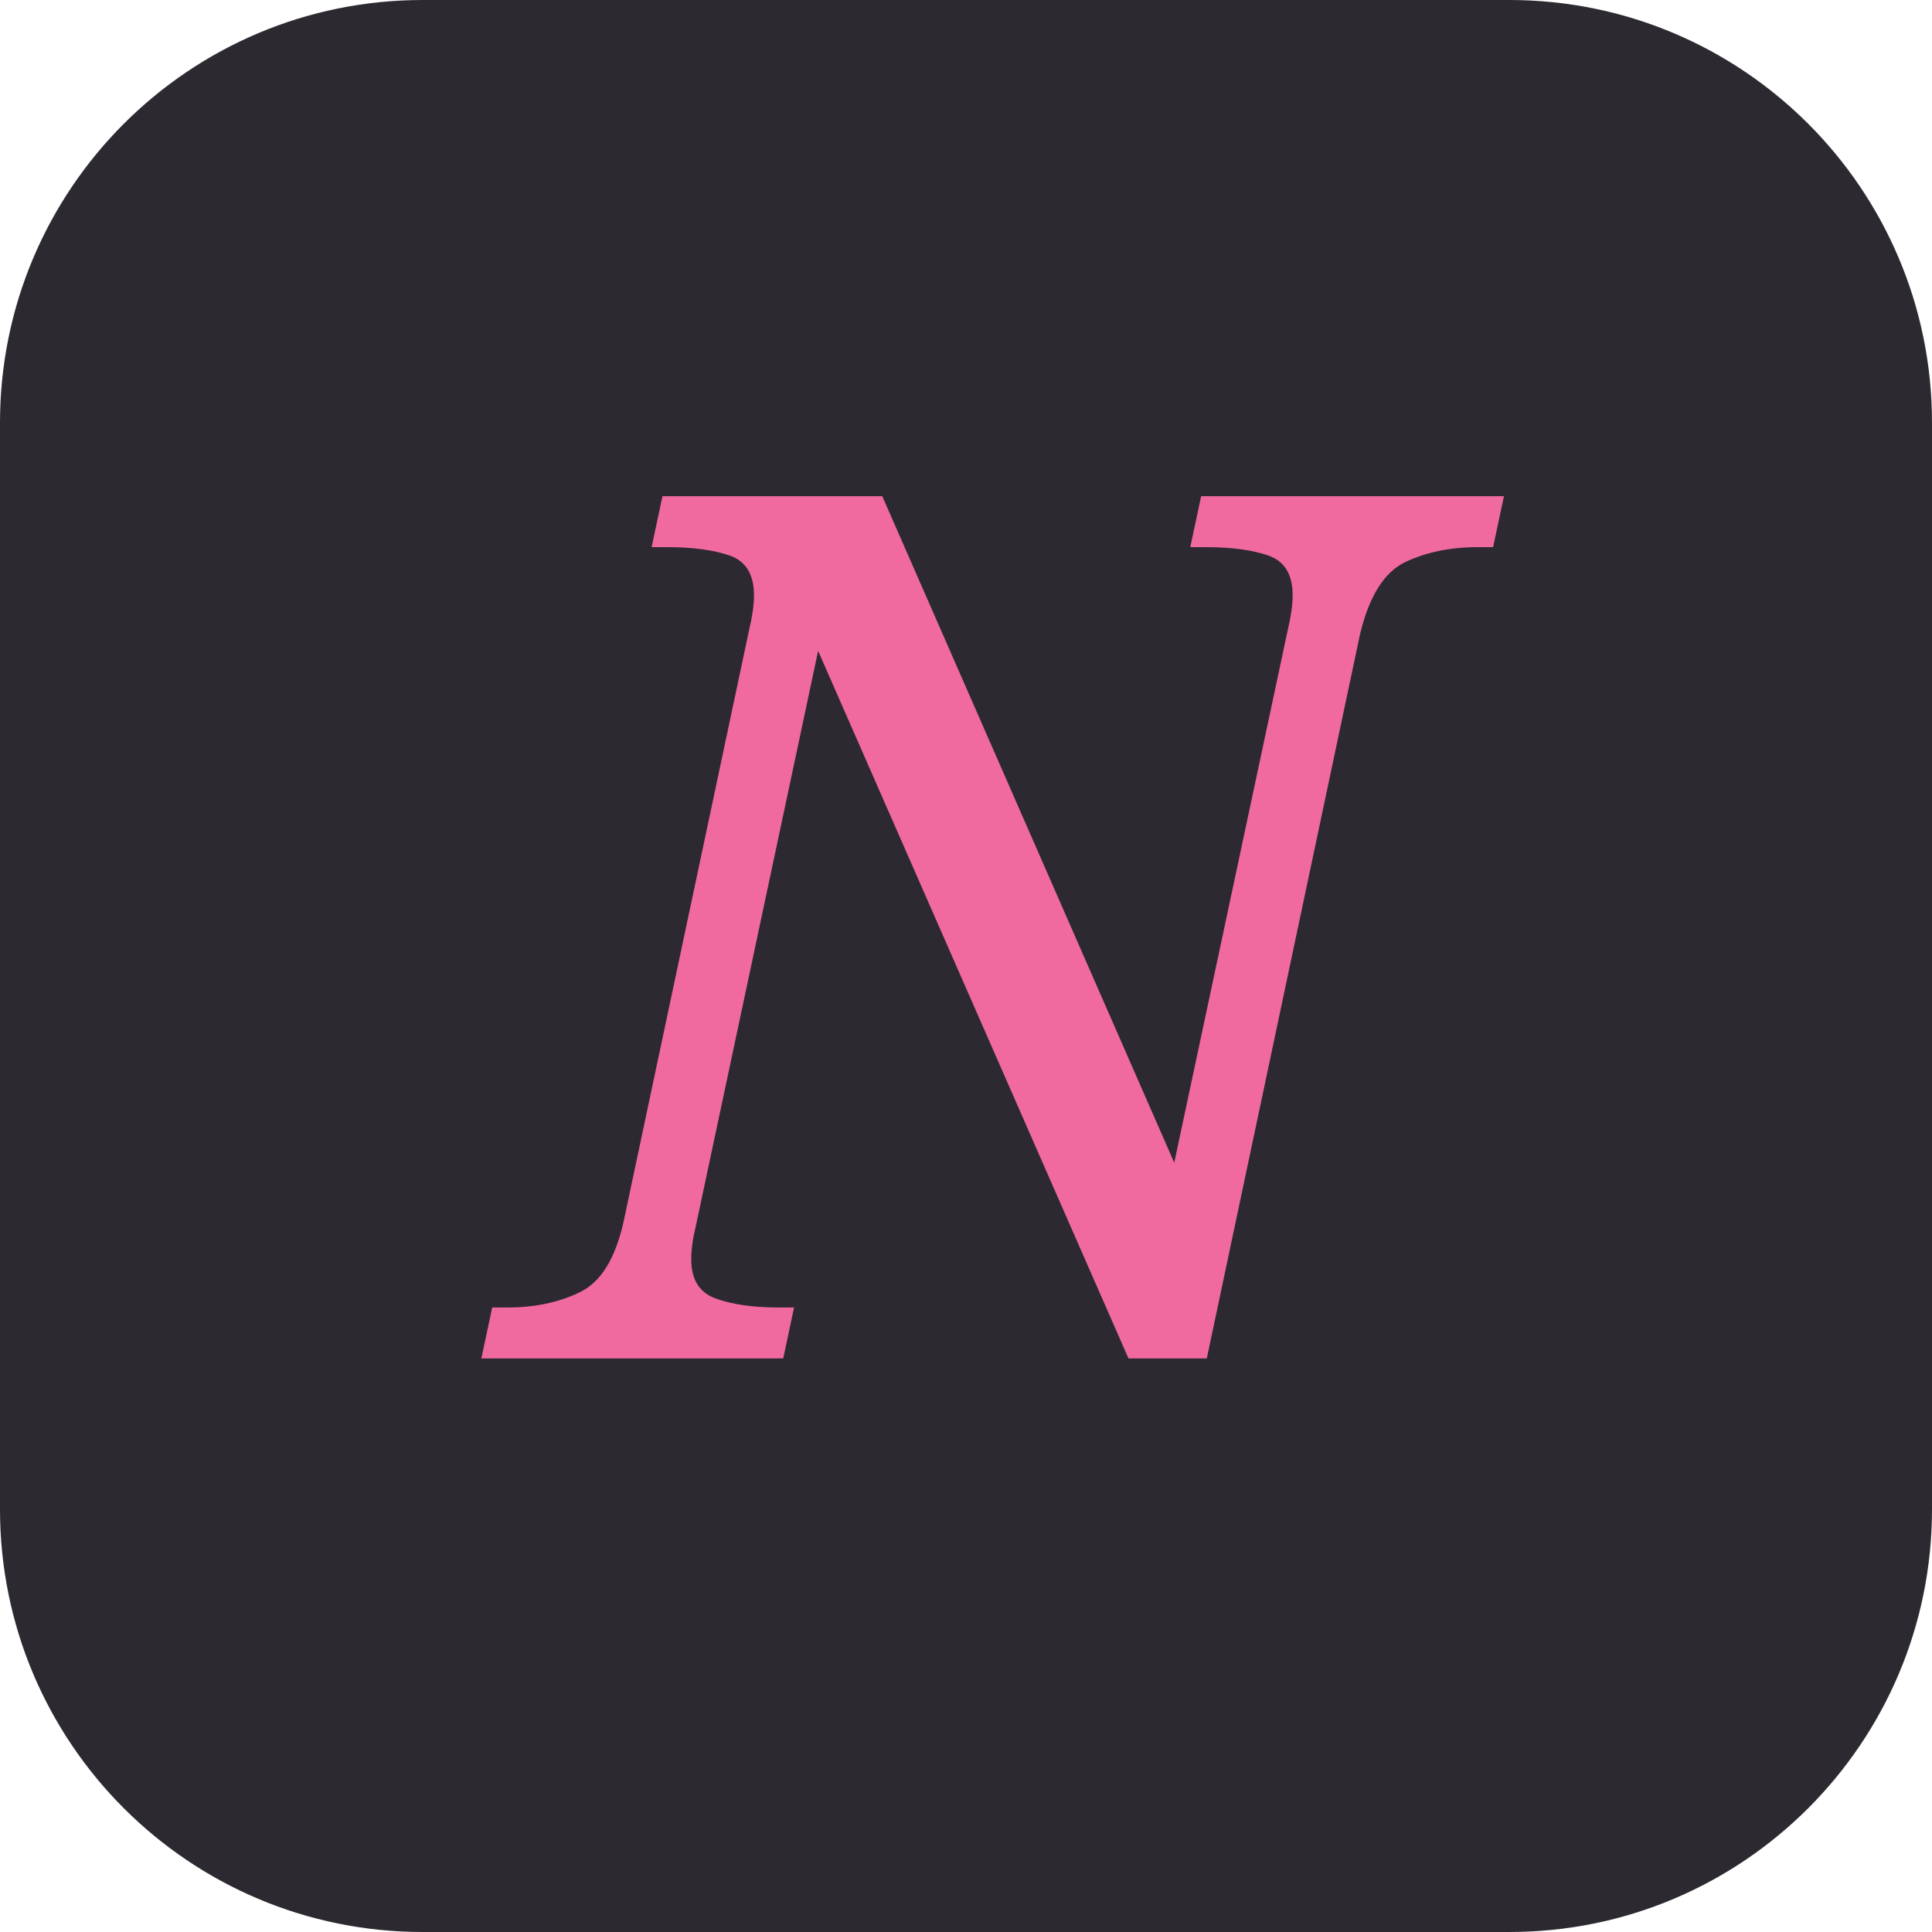
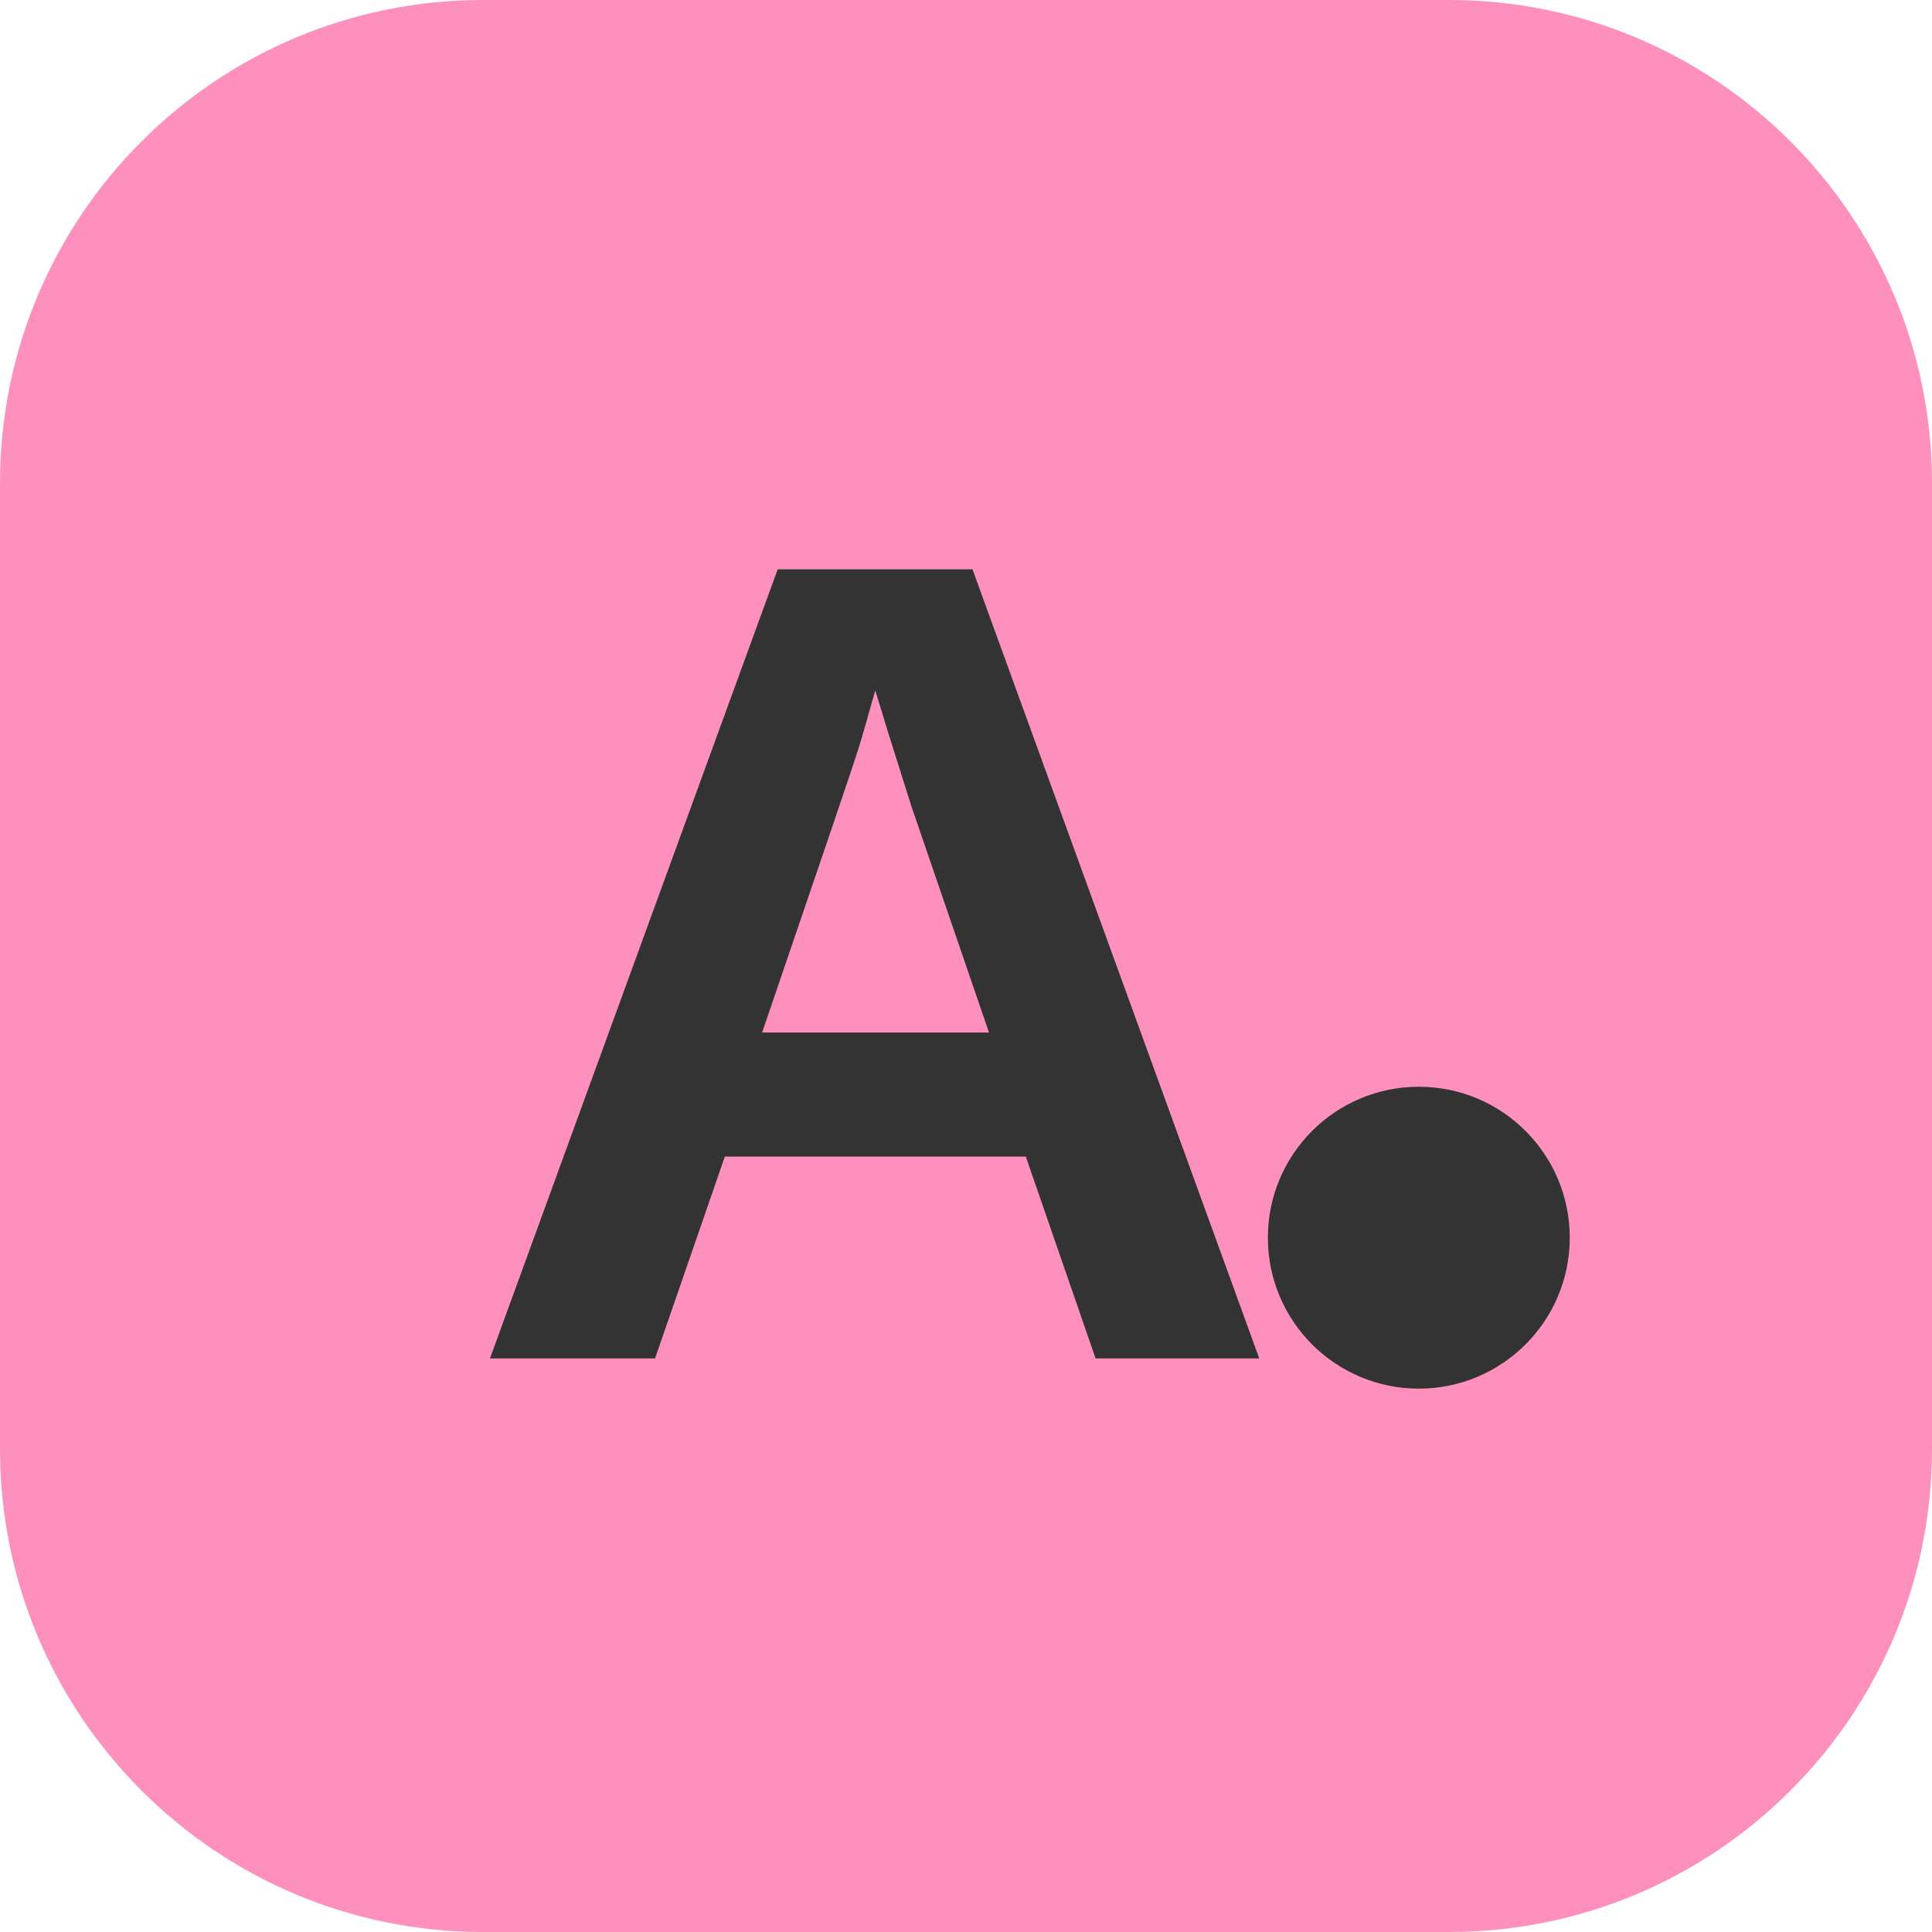
<svg xmlns="http://www.w3.org/2000/svg" viewBox="0 0 64 64">
-   <rect width="64" height="64" rx="14" fill="#2d2930" />
-   <text x="32" y="45" text-anchor="middle" font-family="Georgia,serif" font-size="40" font-style="italic" fill="#f06aa0">N</text>
+   <rect width="64" height="64" rx="16" fill="#FE90BE" />
+   <text x="29" y="45" text-anchor="middle" font-family="Poppins,Arial,sans-serif" font-weight="700" font-size="38" fill="#333333">A</text>
+   <circle cx="47" cy="41" r="5" fill="#333333" />
</svg>
